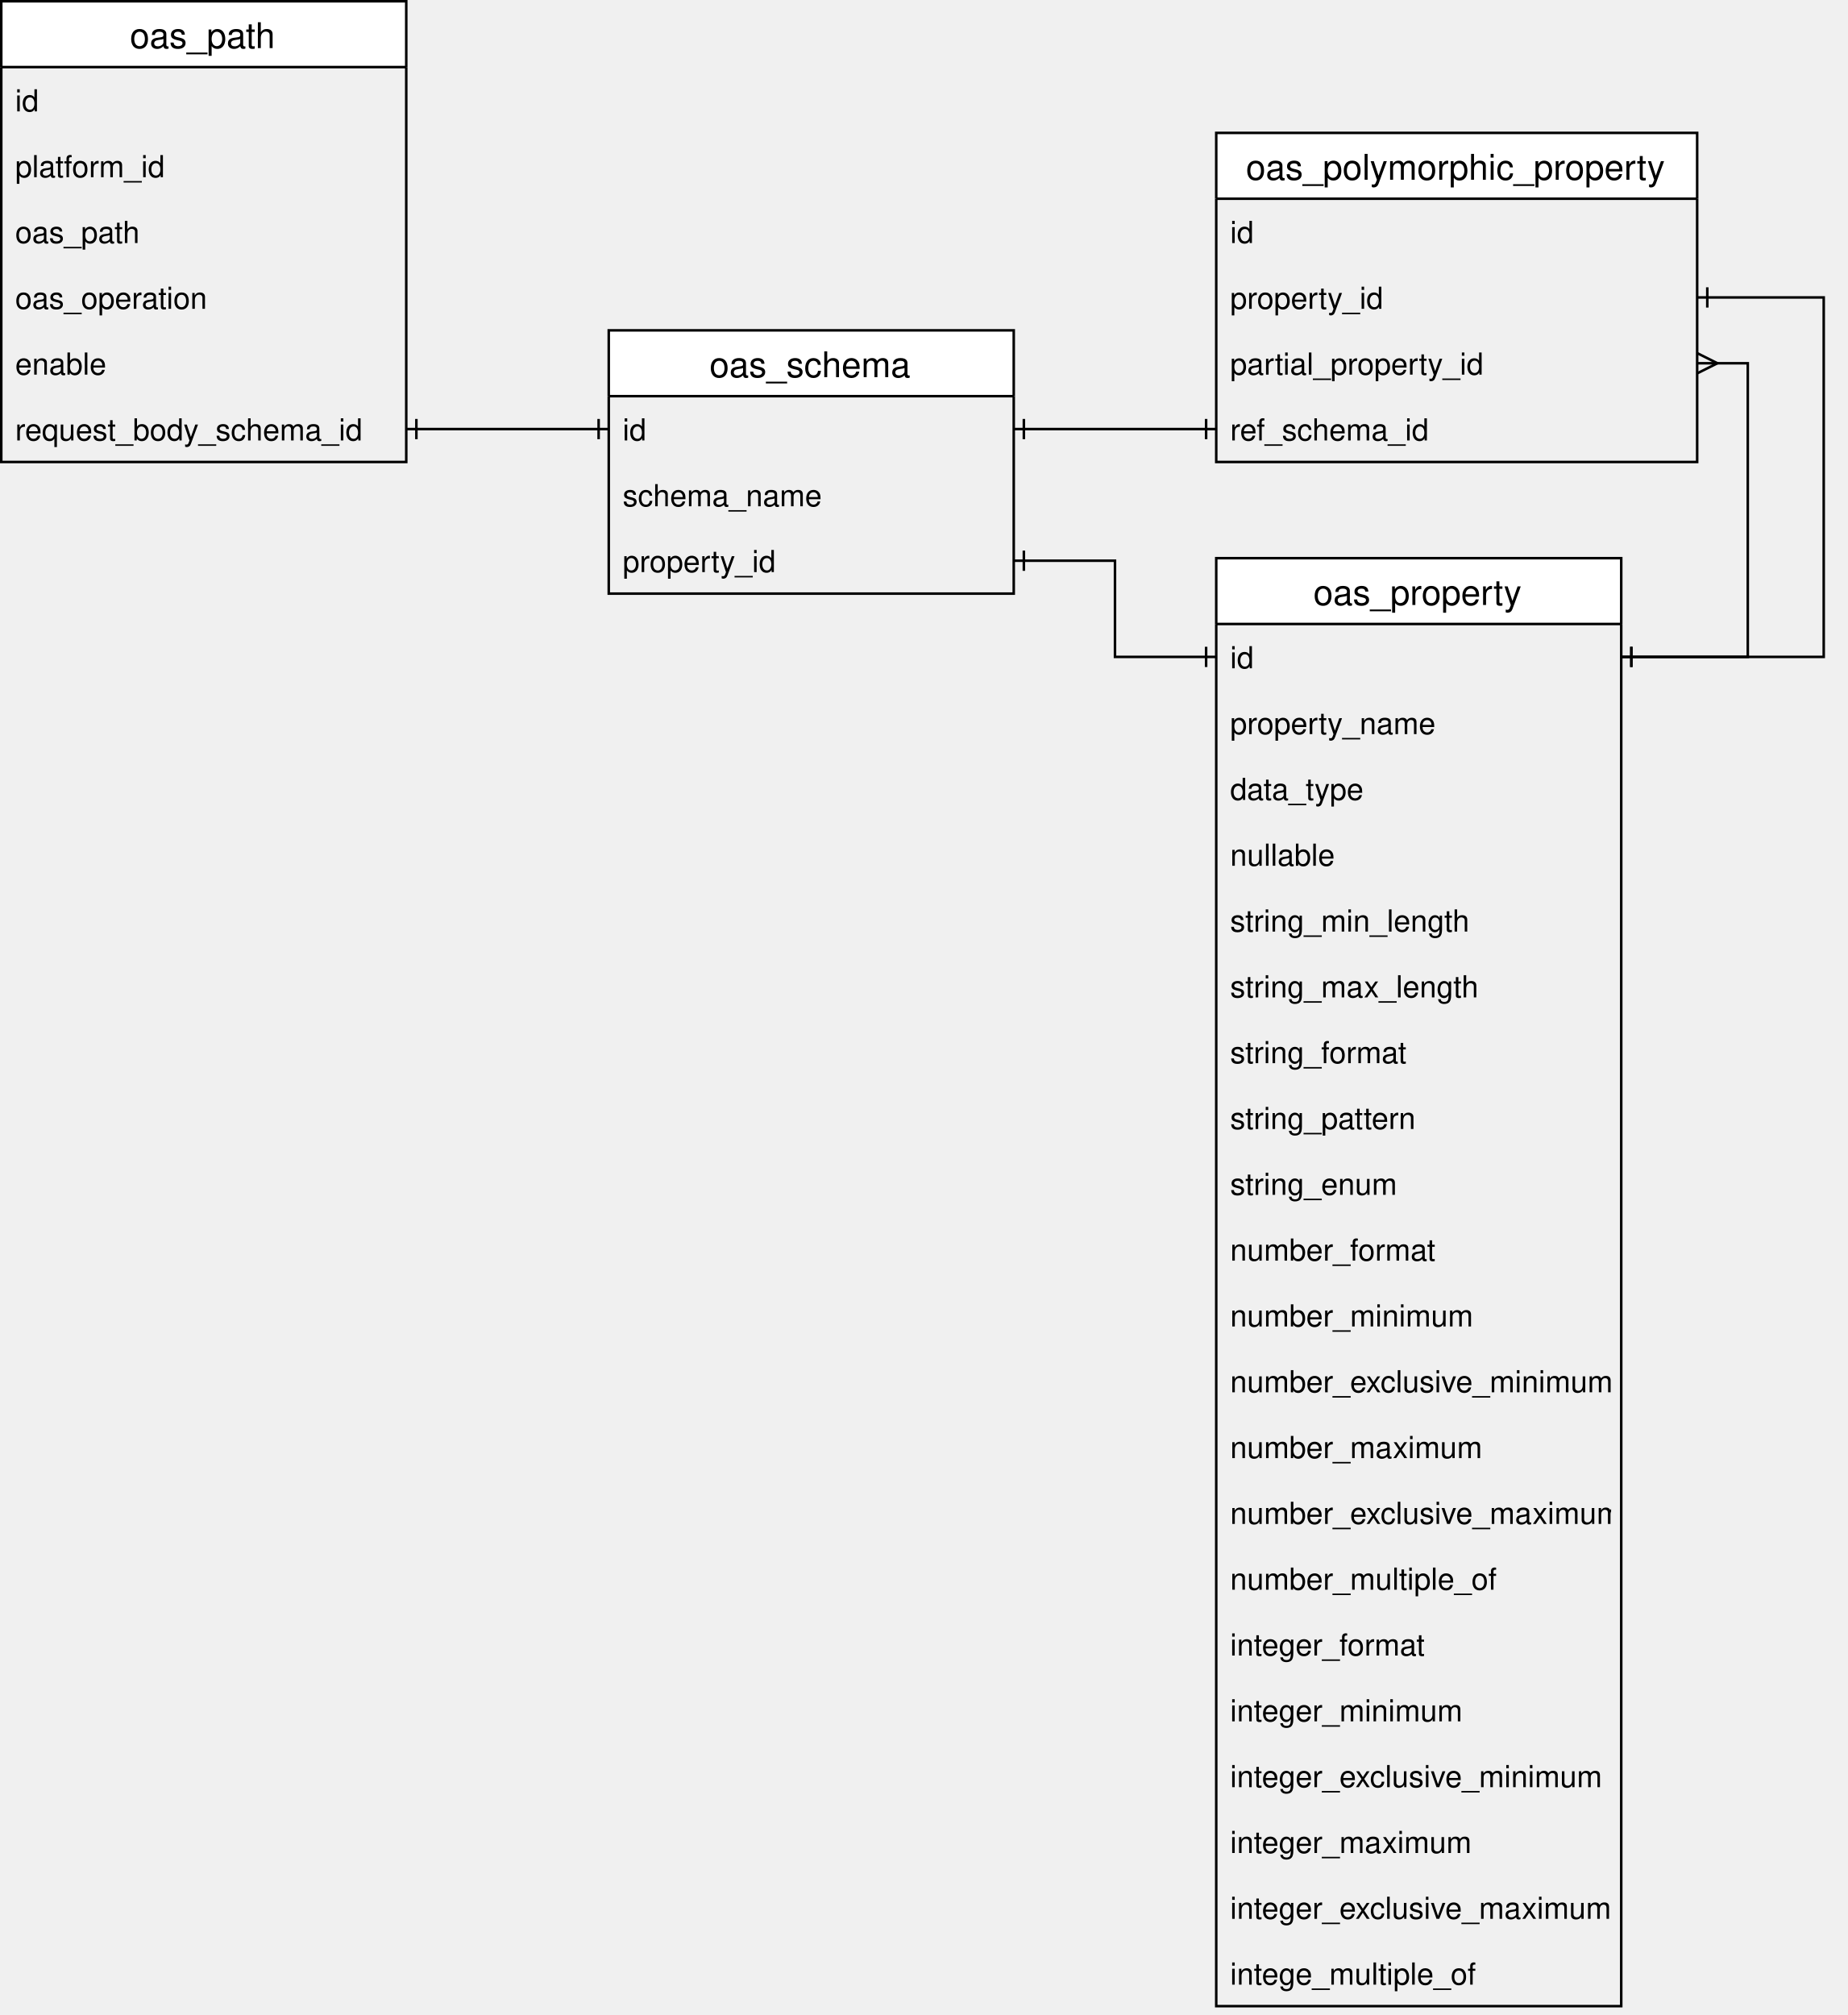
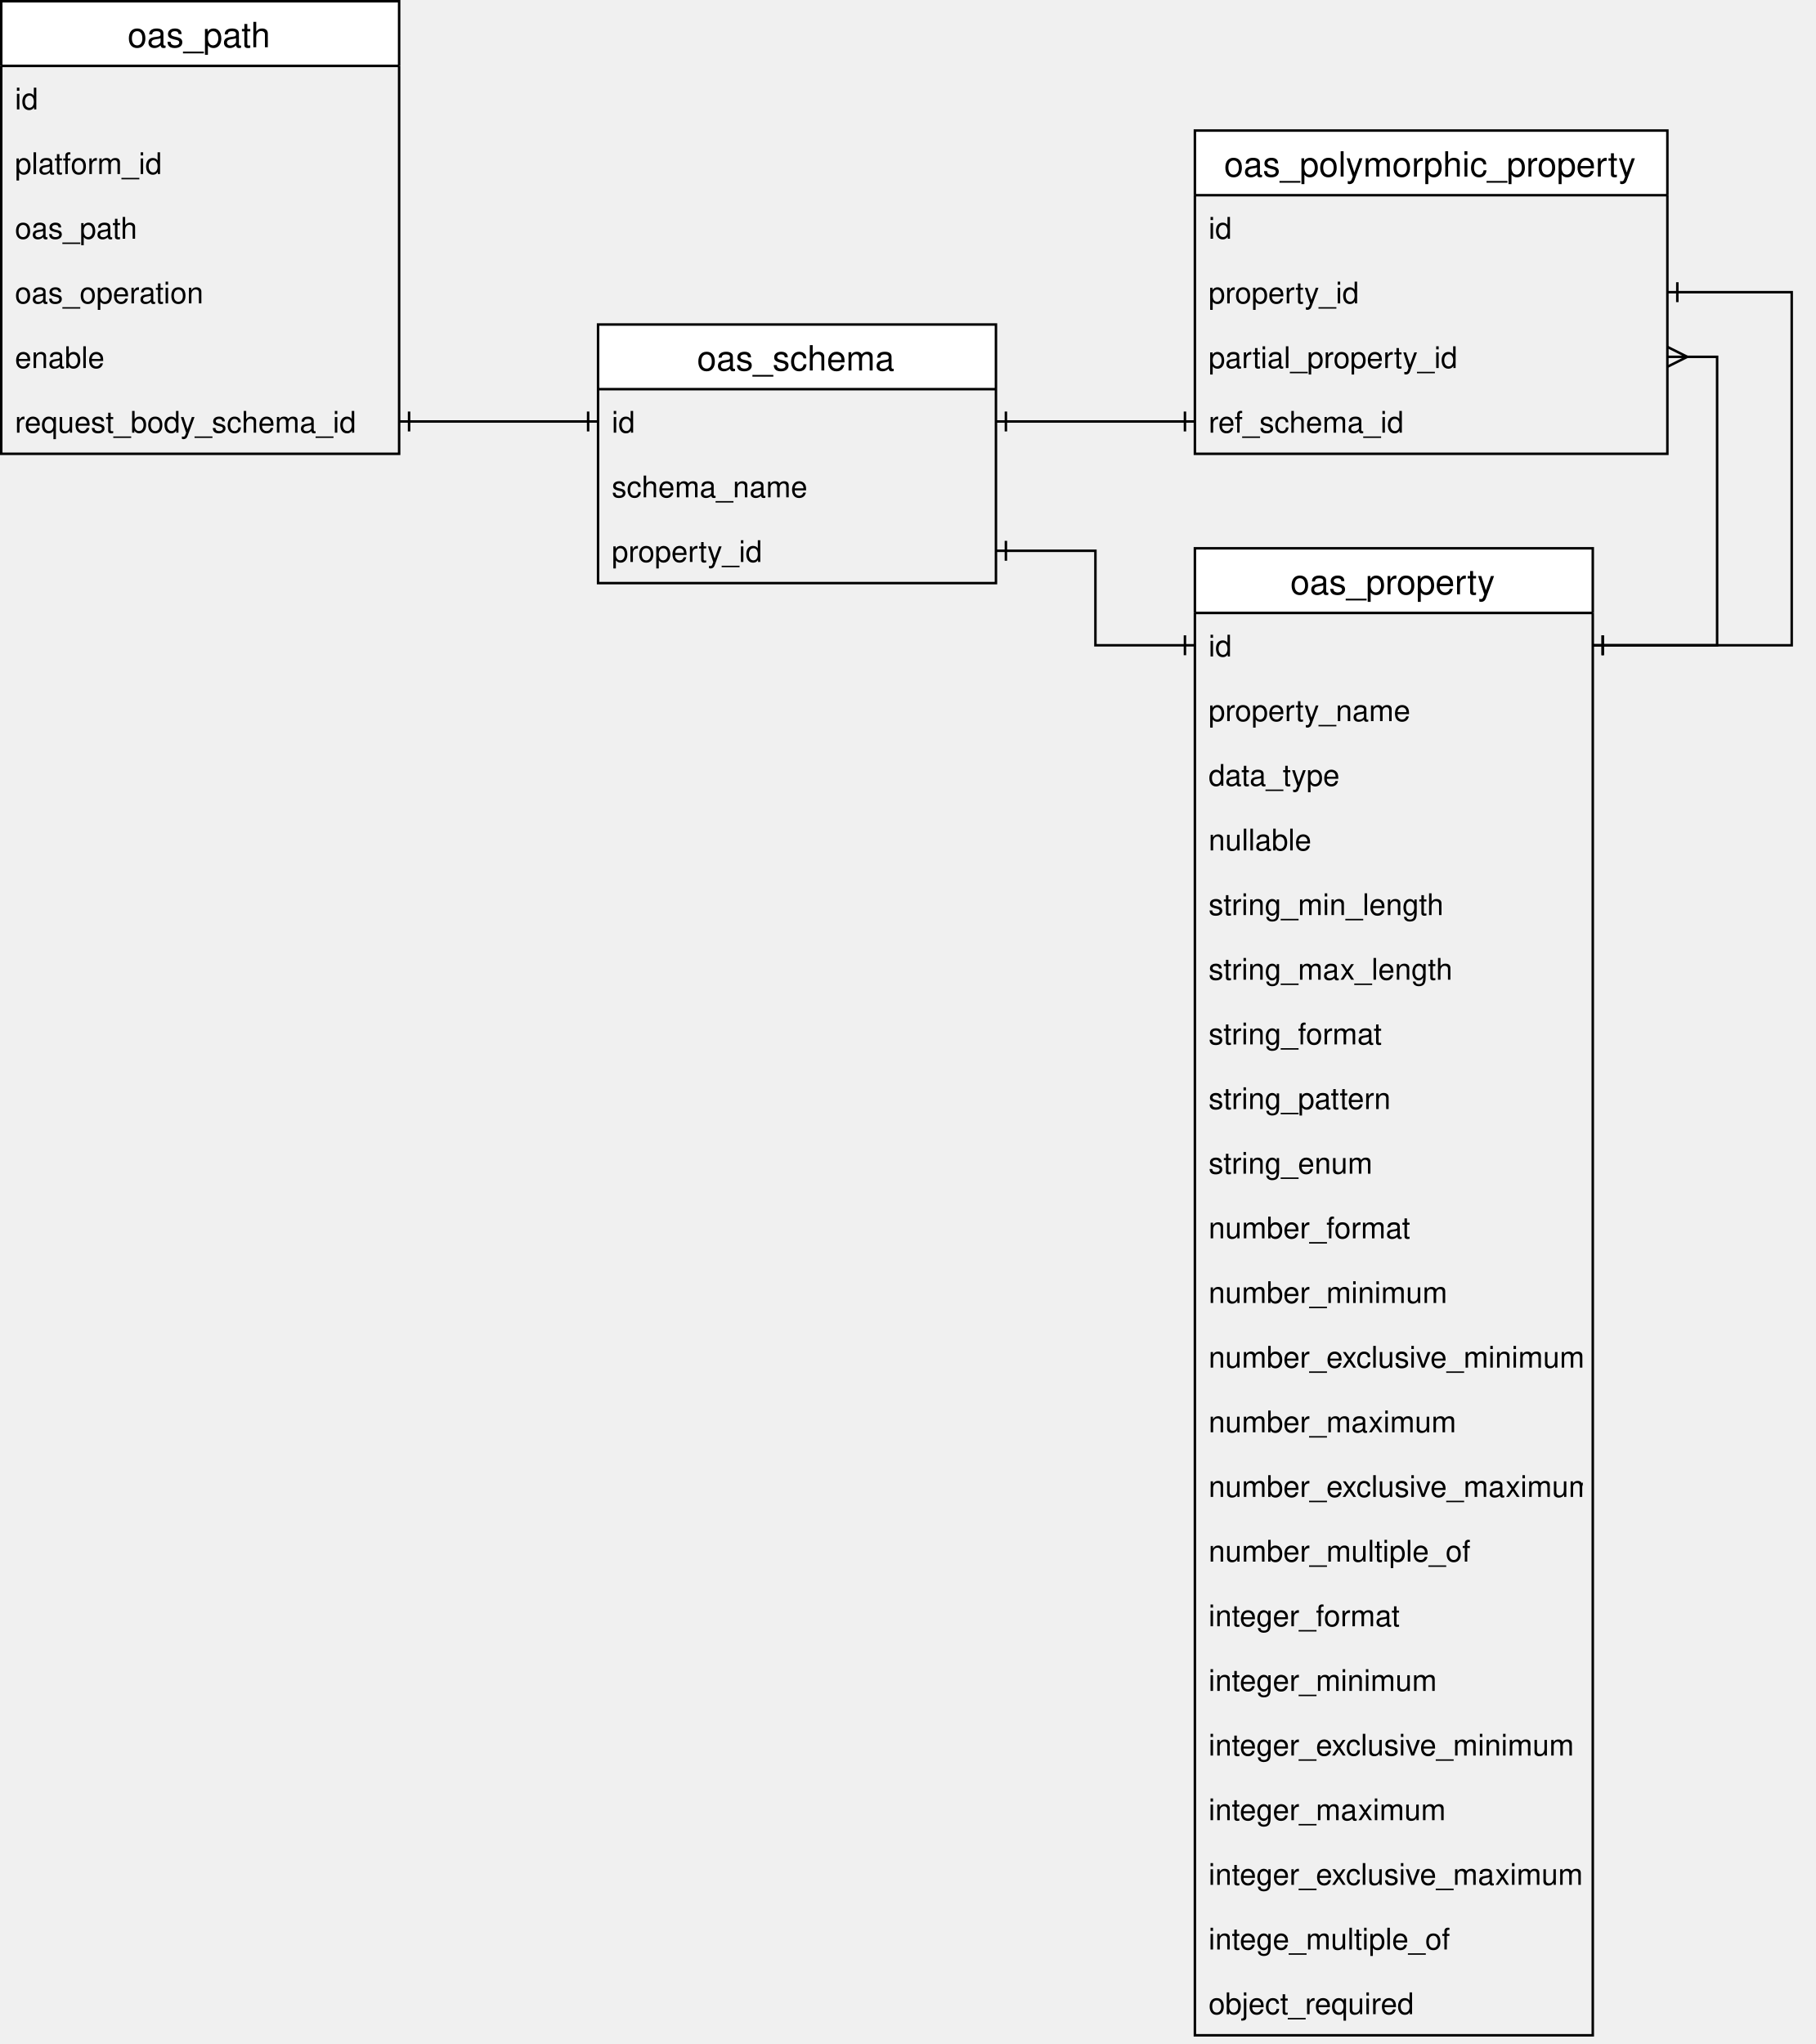
- <svg xmlns="http://www.w3.org/2000/svg" version="1.1" width="730px" height="796px" viewBox="-0.5 -0.5 730 796" content="&lt;mxfile host=&quot;&quot; modified=&quot;2020-05-27T08:45:14.796Z&quot; agent=&quot;5.0 (Macintosh; Intel Mac OS X 10_15_3) AppleWebKit/537.36 (KHTML, like Gecko) Code/1.45.1 Chrome/78.0.39.130 Electron/7.2.4 Safari/537.36&quot; etag=&quot;zFNinbtbJiZ-bO2vv5l-&quot; version=&quot;13.1.3&quot;&gt;&lt;diagram id=&quot;6hGFLwfOUW9BJ-s0fimq&quot; name=&quot;ERD&quot;&gt;7ZxBc6M2FMc/ja8dAwbbx8bJbg/ZmZ3NoduTRwEZqyskKuTY7KevAMk2CG9F7CjpoJlMxnpIWNLvCf7vITwJVtnhMwP59gtNIJ740+QwCe4nvr/0p+J/ZSgbQzj1GkPKUNKYzgxP6CeURtku3aEEFq2KnFLMUd42xpQQGPOWDTBG9+1qG4rb35qDFGqGpxhg3fonSvi2sS78+cn+B0TpVn2zFy2bIxlQleVIii1I6P7MFDxMghWjlDefssMK4mru1Lw07T5dOHrsGIOEmzTwmwYvAO/k2Cgo1nnVzaZ/vFSDLvYow4CI0t2GEv4kj0xFOd4inDyCku6qLy04iH+o0t2WMvRT1AdYHPKEQRxmXDL1o1aNp6qlPCeDhajzVY3E65i+gEOr4iMouOoNxRjkBXqu+1c1zABLEbmjnNNMVgIYpUR8jsW5IFNjanrlzURZn0k5uS+QcXg4M8mZ/QxpBjkrRRV5dCEhSy/3FPT9yWe8SNq25/6ykFiA9NP0eOoTSvFB0uwnG2hkxZEuUzEQXiNh9AdcUUzFTNwT2kBGGHdMRQ5iRNJHuKl6OjtZvsnOVyYqJmiDa6feoiSBpGJEOeDg+egwOUWE14ML78SfmIPV9LdwEoo+rUTZO5XFX1Wd8RUlopsA1TSgoL2HFfEWN7+Xm2/MTYISXmnESdW7BtNMw5RjwDeUZWvHy5BX6NvjFZpfMB2sPljzhT1YUS8smkMGOKLEETMi5k1n9pDNNWSQ1DPlWBmxCgw1xk3uXfrNi8F/dmJw62ealOsi3sIMuPuYMbzQpvAINSowEVGOLIqRb2lKCcAPJ6uYzx1JYCJn81TnkdJcau2/IeelnBiw47QS+DxT4h8eEP9+9vmv6lRixpvSvdL0daFUBSKG9v28cNaqKp6a1SXVrg40fq/CPWF4+CZdqTJ+QtW0yCZJt4ownVW4GAcUdMdi2F4J4uQpVJBkvWpWf0mfQaH40Es7tuxDK5t+rZz4FGUE03aY4auyOkXTKdmq4yDHbpj5TOR85mY+oyK0ls/Mb+0zppcDFZt2tFJzCdeou1yA8bVdrVK/s0pD02SAUl9X0fU0uqO9K0+N0b1DOqAnISdVFAHZWEXwYGI2EwI9ibacVSEmL8erfAcTs5kVmC3eU8UoqTJIxXgfVsXM5jaUrzHa5f9OoH5gtL4NgVo3Fb0F5VkFebW6GPMsujFPMD93k/+sH8yXHbdqevDawEiJudH4XQZI+XaOZyUyepXjzecdx4uCXzpet/6tHe9CilspEM0rXeBmrEzk0TDqEJwZBm7h3L+ButTz4aMVlZExuvcI3JaXw4ARh26DmdkM3QI955WIuVrzMne8PmDgFupZLLITt4nxPh4cjMvqs9yoJ5nFmZjUdYbIGkOSjnbXxHBwNh/sRnpOS4EDBwduGDibD3XDiyuu2lEGuINmCE3twLQC7eJqywEXcc1Y9ykN1/tTm2JE3/wiqUGyyxwyQ2SBRT0S6ps3BapnyNzVcWBcbVGLhHqGS0ITIhJlbqkZU1vYFCJ63kpSg4cY7wr0Ah2/YfwCz6ImifTUiFp14OCoDaAW2NQkC4NV5/gN4hfZFCh6Elmtul31diOGa7px5AzJLW1mTHqe0xAO0xFqS41QH8iL1GaeRZUS6dpSURudOLkSm9osYgWbHscpbCNWl1cCjGy+l6fnTo7rbmzy5EpsS5vPc3R52bPuHMAhAEPTHwW4CcCe1wBqgE5fvmKnwsyiUpnp8Xi9z4viMqMs36LY7fl6uz1fntrKdY562YP6+JT2KtbuZR1F7uj2V+356iN1k0Xpa6BG/+rHcGJ9O77ejFjPyzriooYAXjtyN3lp583I6QkWBjdj/4mB4cx6N4DdCJoonn65rNnMfvr5t+DhXw==&lt;/diagram&gt;&lt;/mxfile&gt;">
+ <svg xmlns="http://www.w3.org/2000/svg" version="1.1" width="730px" height="822px" viewBox="-0.5 -0.5 730 822" content="&lt;mxfile host=&quot;&quot; modified=&quot;2020-05-27T09:34:04.806Z&quot; agent=&quot;5.0 (Macintosh; Intel Mac OS X 10_15_3) AppleWebKit/537.36 (KHTML, like Gecko) Code/1.45.1 Chrome/78.0.39.130 Electron/7.2.4 Safari/537.36&quot; etag=&quot;zANwp7aCISOu_wOMeeIR&quot; version=&quot;13.1.3&quot;&gt;&lt;diagram id=&quot;6hGFLwfOUW9BJ-s0fimq&quot; name=&quot;ERD&quot;&gt;7ZxBc5s4FMc/ja87Bgy2jxsn7R7SmU5z2O7Jo4CM1QqJFXJi+ulXAskYhFtIHDU7aCaTsR4SlvR7gv97CM+CTXb8yEC+/0QTiGf+PDnOgtuZ76/9ufgvDWVtCBdhbUgZSmqT1xge0A+ojKpdekAJLFoVOaWYo7xtjCkhMOYtG2CMPrer7Shuf2sOUmgYHmKATevfKOH72rryl439L4jSvf5mL1rXRzKgK6uRFHuQ0OczU3A3CzaMUl5/yo4biOXc6Xmp2324cPTUMQYJH9LArxs8AXxQY6Og2Oaym3X/eKkHXTyjDAMiSjc7SviDOjIX5XiPcHIPSnqQX1pwEH/XpZs9ZeiHqA+wOOQJgzjMuGLqR60aD7KlOieDhajzWY/E65g+gWOr4j0ouO4NxRjkBXqs+icbZoCliNxQzmmmKgGMUiI+x+JckOkx1b3yFqJszqSa3CfIODyemdTMfoQ0g5yVooo6ulKQlZd7Gvpz4zNepGz7c39ZKSxA+Wl6OnWDUnxQNPvJBgZZcaTLVAyEV0gY/Q43FFMxE7eE1pARxh1TkYMYkfQe7mRPF43li+q8NFExQTtcOfUeJQkkkhHlgIPHk8PkFBFeDS68EX9iDjbzP8JZKPq0EWWvKYs/WZ3xDSWimwBVNKCg/Qwl8RY3v5ebP5ibAiW8chAnXe81mBYGphwDvqMs2zpeA3mFvj1e4fALpoPVB2u5sgcr6oVFc8gAR5Q4YoOIefOFPWRLAxkk1Uw5VoNYBQM1xlXuXebNi8F/D2Jw20ealNsi3sMMuPvYYHihTeERGlRgIqIcVRQj39OUEoDvGquYzwNJYKJms6lzT2mutPY3yHmpJgYcOJUCn2da/MMj4l/PPv8jTyVmvC7dak1fFUpdIGJoX88LZ61ksWlWlXS7KtD4U4Z7wnD3RbmSNH5AclpUk6RbRZjOKlyMAwp6YDFsrwRx8hRqSKqenNWf0mdQKD701I4t+9Cqpp+lEzdRRjBvhxm+LutT1J1SrToOcurGMJ+JnM9czWd0hNbymeW1fWbo5UDHph2tVF/CDeouFzD42q5Xqd9ZpeHQZIBWX6+i6xl0J3tXng9G9xvSAT0JOaWiCMimKoJHE7OZEOhJtOVMhpi8nK7yHU3MZlZgsfqdKkZLlVEqxnu3KmaxtKF8B6Nd/+8E6jtG69sQqFVT0VtQnlVQV6uLMc+qG/MEy3M3+WX9YLnuuFXdg5cGRlrMTcbvMkDKt3M8K5HRixxvuew4XhT81PG69a/teBdS3FqBGF7pArfBykQdDaMOwcXAwC1cr66gLs18+GRFZTQY3e8I3NaXw4AJh26jmdkM3QIz55WIudryMne83mHgFppZLHIQt4npPh4cjcvqs9yoJ5nFmZjUbYbIFkOSTnbXxHhwNh/sRmZOS4MDRwduHDibD3XDiytO7igD3EEbCE3vwLQC7eJqywEXcc1U9ymN1/tzm2LE3PyiqEFyyByygcgCi3okNDdvClSPkLmr48i42qIWCc0Ml4ImRCTK3FIbTG1lU4iYeStFDR5jfCjQE3T8xvELPIuaJDJTI3rVgaOjNoJaYFOTrAasOsdvFL/IpkAxk8h61R3k240YbunOkRtIbm0zY9LznIZwmDptOZLawrOoUiJTW2pqTpyMw6Y3i1jBZsZxGptTly8FGNl8L8/MnZzWnZMno7CtbT7PMeVlz7pzAMc977apUnpeA6gAOn35AnILm0rFjAzo4zcY86184xIxmEwHm4Goj+RlbEuLSmVhplGq7XkUlxll+R7Fbqve223V8/pQr3tQnx6uv4q1e8dKkzu5/au26vWRusqi9A1Qk39jZzyxvo16b0as5x0rcVFDAG8duau8a/Vm5My8GIO7qf8yxHhmvfv2rgRNFJsfnKvfQWh+tS+4+w8=&lt;/diagram&gt;&lt;/mxfile&gt;">
  <defs>
    <clipPath id="mx-clip-4-31-152-26-0">
      <rect x="4" y="31" width="152" height="26" />
    </clipPath>
    <clipPath id="mx-clip-4-57-152-26-0">
      <rect x="4" y="57" width="152" height="26" />
    </clipPath>
    <clipPath id="mx-clip-4-83-152-26-0">
      <rect x="4" y="83" width="152" height="26" />
    </clipPath>
    <clipPath id="mx-clip-4-109-152-26-0">
      <rect x="4" y="109" width="152" height="26" />
    </clipPath>
    <clipPath id="mx-clip-4-135-152-26-0">
      <rect x="4" y="135" width="152" height="26" />
    </clipPath>
    <clipPath id="mx-clip-4-161-152-26-0">
      <rect x="4" y="161" width="152" height="26" />
    </clipPath>
    <clipPath id="mx-clip-244-161-152-26-0">
      <rect x="244" y="161" width="152" height="26" />
    </clipPath>
    <clipPath id="mx-clip-244-187-152-26-0">
      <rect x="244" y="187" width="152" height="26" />
    </clipPath>
    <clipPath id="mx-clip-244-213-152-26-0">
      <rect x="244" y="213" width="152" height="26" />
    </clipPath>
    <clipPath id="mx-clip-484-251-152-26-0">
      <rect x="484" y="251" width="152" height="26" />
    </clipPath>
    <clipPath id="mx-clip-484-277-152-26-0">
      <rect x="484" y="277" width="152" height="26" />
    </clipPath>
    <clipPath id="mx-clip-484-303-152-26-0">
      <rect x="484" y="303" width="152" height="26" />
    </clipPath>
    <clipPath id="mx-clip-484-329-152-26-0">
      <rect x="484" y="329" width="152" height="26" />
    </clipPath>
    <clipPath id="mx-clip-484-355-152-26-0">
      <rect x="484" y="355" width="152" height="26" />
    </clipPath>
    <clipPath id="mx-clip-484-381-152-26-0">
      <rect x="484" y="381" width="152" height="26" />
    </clipPath>
    <clipPath id="mx-clip-484-407-152-26-0">
      <rect x="484" y="407" width="152" height="26" />
    </clipPath>
    <clipPath id="mx-clip-484-433-152-26-0">
      <rect x="484" y="433" width="152" height="26" />
    </clipPath>
    <clipPath id="mx-clip-484-459-152-26-0">
      <rect x="484" y="459" width="152" height="26" />
    </clipPath>
    <clipPath id="mx-clip-484-485-152-26-0">
      <rect x="484" y="485" width="152" height="26" />
    </clipPath>
    <clipPath id="mx-clip-484-511-152-26-0">
      <rect x="484" y="511" width="152" height="26" />
    </clipPath>
    <clipPath id="mx-clip-484-537-152-26-0">
      <rect x="484" y="537" width="152" height="26" />
    </clipPath>
    <clipPath id="mx-clip-484-563-152-26-0">
      <rect x="484" y="563" width="152" height="26" />
    </clipPath>
    <clipPath id="mx-clip-484-589-152-26-0">
      <rect x="484" y="589" width="152" height="26" />
    </clipPath>
    <clipPath id="mx-clip-484-615-152-26-0">
      <rect x="484" y="615" width="152" height="26" />
    </clipPath>
    <clipPath id="mx-clip-484-641-152-26-0">
      <rect x="484" y="641" width="152" height="26" />
    </clipPath>
    <clipPath id="mx-clip-484-667-152-26-0">
      <rect x="484" y="667" width="152" height="26" />
    </clipPath>
    <clipPath id="mx-clip-484-693-152-26-0">
      <rect x="484" y="693" width="152" height="26" />
    </clipPath>
    <clipPath id="mx-clip-484-719-152-26-0">
      <rect x="484" y="719" width="152" height="26" />
    </clipPath>
    <clipPath id="mx-clip-484-745-152-26-0">
      <rect x="484" y="745" width="152" height="26" />
    </clipPath>
    <clipPath id="mx-clip-484-771-152-26-0">
      <rect x="484" y="771" width="152" height="26" />
+     </clipPath>
+     <clipPath id="mx-clip-484-797-152-26-0">
+       <rect x="484" y="797" width="152" height="26" />
    </clipPath>
    <clipPath id="mx-clip-484-83-182-26-0">
      <rect x="484" y="83" width="182" height="26" />
    </clipPath>
    <clipPath id="mx-clip-484-109-182-26-0">
      <rect x="484" y="109" width="182" height="26" />
    </clipPath>
    <clipPath id="mx-clip-484-135-182-26-0">
      <rect x="484" y="135" width="182" height="26" />
    </clipPath>
    <clipPath id="mx-clip-484-161-182-26-0">
      <rect x="484" y="161" width="182" height="26" />
    </clipPath>
  </defs>
  <g>
    <path d="M 0 26 L 0 0 L 160 0 L 160 26" fill="#ffffff" stroke="#000000" stroke-miterlimit="10" pointer-events="all" />
    <path d="M 0 26 L 0 182 L 160 182 L 160 26" fill="none" stroke="#000000" stroke-miterlimit="10" pointer-events="none" />
    <path d="M 0 26 L 160 26" fill="none" stroke="#000000" stroke-miterlimit="10" pointer-events="none" />
    <g fill="#000000" font-family="Helvetica" text-anchor="middle" font-size="14px">
      <text x="79.5" y="18.5">
                oas_path
            </text>
    </g>
    <g fill="#000000" font-family="Helvetica" clip-path="url(#mx-clip-4-31-152-26-0)" font-size="12px">
      <text x="5.5" y="43.5">
                id
            </text>
    </g>
    <g fill="#000000" font-family="Helvetica" clip-path="url(#mx-clip-4-57-152-26-0)" font-size="12px">
      <text x="5.5" y="69.5">
                platform_id
            </text>
    </g>
    <g fill="#000000" font-family="Helvetica" clip-path="url(#mx-clip-4-83-152-26-0)" font-size="12px">
      <text x="5.5" y="95.5">
                oas_path
            </text>
    </g>
    <g fill="#000000" font-family="Helvetica" clip-path="url(#mx-clip-4-109-152-26-0)" font-size="12px">
      <text x="5.5" y="121.5">
                oas_operation
            </text>
    </g>
    <g fill="#000000" font-family="Helvetica" clip-path="url(#mx-clip-4-135-152-26-0)" font-size="12px">
      <text x="5.5" y="147.5">
                enable
            </text>
    </g>
    <g fill="#000000" font-family="Helvetica" clip-path="url(#mx-clip-4-161-152-26-0)" font-size="12px">
      <text x="5.5" y="173.5">
                request_body_schema_id
            </text>
    </g>
    <path d="M 160 169 L 240 169" fill="none" stroke="#000000" stroke-miterlimit="10" pointer-events="none" />
    <path d="M 164 165 L 164 173" fill="none" stroke="#000000" stroke-miterlimit="10" pointer-events="none" />
    <path d="M 236 173 L 236 165" fill="none" stroke="#000000" stroke-miterlimit="10" pointer-events="none" />
    <path d="M 400 221 L 440 221 L 440 259 L 480 259" fill="none" stroke="#000000" stroke-miterlimit="10" pointer-events="none" />
    <path d="M 404 217 L 404 225" fill="none" stroke="#000000" stroke-miterlimit="10" pointer-events="none" />
    <path d="M 476 263 L 476 255" fill="none" stroke="#000000" stroke-miterlimit="10" pointer-events="none" />
    <path d="M 240 156 L 240 130 L 400 130 L 400 156" fill="#ffffff" stroke="#000000" stroke-miterlimit="10" pointer-events="none" />
    <path d="M 240 156 L 240 234 L 400 234 L 400 156" fill="none" stroke="#000000" stroke-miterlimit="10" pointer-events="none" />
    <path d="M 240 156 L 400 156" fill="none" stroke="#000000" stroke-miterlimit="10" pointer-events="none" />
    <g fill="#000000" font-family="Helvetica" text-anchor="middle" font-size="14px">
      <text x="319.5" y="148.5">
                oas_schema
            </text>
    </g>
    <g fill="#000000" font-family="Helvetica" clip-path="url(#mx-clip-244-161-152-26-0)" font-size="12px">
      <text x="245.5" y="173.5">
                id
            </text>
    </g>
    <g fill="#000000" font-family="Helvetica" clip-path="url(#mx-clip-244-187-152-26-0)" font-size="12px">
      <text x="245.5" y="199.5">
                schema_name
            </text>
    </g>
    <g fill="#000000" font-family="Helvetica" clip-path="url(#mx-clip-244-213-152-26-0)" font-size="12px">
      <text x="245.5" y="225.5">
                property_id
            </text>
    </g>
    <path d="M 480 169 L 400 169" fill="none" stroke="#000000" stroke-miterlimit="10" pointer-events="none" />
    <path d="M 476 173 L 476 165" fill="none" stroke="#000000" stroke-miterlimit="10" pointer-events="none" />
    <path d="M 404 165 L 404 173" fill="none" stroke="#000000" stroke-miterlimit="10" pointer-events="none" />
    <path d="M 670 117 L 720 117 L 720 259 L 640 259" fill="none" stroke="#000000" stroke-miterlimit="10" pointer-events="none" />
    <path d="M 674 113 L 674 121" fill="none" stroke="#000000" stroke-miterlimit="10" pointer-events="none" />
    <path d="M 644 255 L 644 263" fill="none" stroke="#000000" stroke-miterlimit="10" pointer-events="none" />
    <path d="M 670 143 L 690 143 L 690 259 L 640 259" fill="none" stroke="#000000" stroke-miterlimit="10" pointer-events="none" />
    <path d="M 670 147 L 678 143 L 670 139" fill="none" stroke="#000000" stroke-miterlimit="10" pointer-events="none" />
    <path d="M 644 255 L 644 263" fill="none" stroke="#000000" stroke-miterlimit="10" pointer-events="none" />
    <path d="M 480 246 L 480 220 L 640 220 L 640 246" fill="#ffffff" stroke="#000000" stroke-miterlimit="10" pointer-events="none" />
-     <path d="M 480 246 L 480 792 L 640 792 L 640 246" fill="none" stroke="#000000" stroke-miterlimit="10" pointer-events="none" />
+     <path d="M 480 246 L 480 818 L 640 818 L 640 246" fill="none" stroke="#000000" stroke-miterlimit="10" pointer-events="none" />
    <path d="M 480 246 L 640 246" fill="none" stroke="#000000" stroke-miterlimit="10" pointer-events="none" />
    <g fill="#000000" font-family="Helvetica" text-anchor="middle" font-size="14px">
      <text x="559.5" y="238.5">
                oas_property
            </text>
    </g>
    <g fill="#000000" font-family="Helvetica" clip-path="url(#mx-clip-484-251-152-26-0)" font-size="12px">
      <text x="485.5" y="263.5">
                id
            </text>
    </g>
    <g fill="#000000" font-family="Helvetica" clip-path="url(#mx-clip-484-277-152-26-0)" font-size="12px">
      <text x="485.5" y="289.5">
                property_name
            </text>
    </g>
    <g fill="#000000" font-family="Helvetica" clip-path="url(#mx-clip-484-303-152-26-0)" font-size="12px">
      <text x="485.5" y="315.5">
                data_type
            </text>
    </g>
    <g fill="#000000" font-family="Helvetica" clip-path="url(#mx-clip-484-329-152-26-0)" font-size="12px">
      <text x="485.5" y="341.5">
                nullable
            </text>
    </g>
    <g fill="#000000" font-family="Helvetica" clip-path="url(#mx-clip-484-355-152-26-0)" font-size="12px">
      <text x="485.5" y="367.5">
                string_min_length
            </text>
    </g>
    <g fill="#000000" font-family="Helvetica" clip-path="url(#mx-clip-484-381-152-26-0)" font-size="12px">
      <text x="485.5" y="393.5">
                string_max_length
            </text>
    </g>
    <g fill="#000000" font-family="Helvetica" clip-path="url(#mx-clip-484-407-152-26-0)" font-size="12px">
      <text x="485.5" y="419.5">
                string_format
            </text>
    </g>
    <g fill="#000000" font-family="Helvetica" clip-path="url(#mx-clip-484-433-152-26-0)" font-size="12px">
      <text x="485.5" y="445.5">
                string_pattern
            </text>
    </g>
    <g fill="#000000" font-family="Helvetica" clip-path="url(#mx-clip-484-459-152-26-0)" font-size="12px">
      <text x="485.5" y="471.5">
                string_enum
            </text>
    </g>
    <g fill="#000000" font-family="Helvetica" clip-path="url(#mx-clip-484-485-152-26-0)" font-size="12px">
      <text x="485.5" y="497.5">
                number_format
            </text>
    </g>
    <g fill="#000000" font-family="Helvetica" clip-path="url(#mx-clip-484-511-152-26-0)" font-size="12px">
      <text x="485.5" y="523.5">
                number_minimum
            </text>
    </g>
    <g fill="#000000" font-family="Helvetica" clip-path="url(#mx-clip-484-537-152-26-0)" font-size="12px">
      <text x="485.5" y="549.5">
                number_exclusive_minimum
            </text>
    </g>
    <g fill="#000000" font-family="Helvetica" clip-path="url(#mx-clip-484-563-152-26-0)" font-size="12px">
      <text x="485.5" y="575.5">
                number_maximum
            </text>
    </g>
    <g fill="#000000" font-family="Helvetica" clip-path="url(#mx-clip-484-589-152-26-0)" font-size="12px">
      <text x="485.5" y="601.5">
                number_exclusive_maximum
            </text>
    </g>
    <g fill="#000000" font-family="Helvetica" clip-path="url(#mx-clip-484-615-152-26-0)" font-size="12px">
      <text x="485.5" y="627.5">
                number_multiple_of
            </text>
    </g>
    <g fill="#000000" font-family="Helvetica" clip-path="url(#mx-clip-484-641-152-26-0)" font-size="12px">
      <text x="485.5" y="653.5">
                integer_format
            </text>
    </g>
    <g fill="#000000" font-family="Helvetica" clip-path="url(#mx-clip-484-667-152-26-0)" font-size="12px">
      <text x="485.5" y="679.5">
                integer_minimum
            </text>
    </g>
    <g fill="#000000" font-family="Helvetica" clip-path="url(#mx-clip-484-693-152-26-0)" font-size="12px">
      <text x="485.5" y="705.5">
                integer_exclusive_minimum
            </text>
    </g>
    <g fill="#000000" font-family="Helvetica" clip-path="url(#mx-clip-484-719-152-26-0)" font-size="12px">
      <text x="485.5" y="731.5">
                integer_maximum
            </text>
    </g>
    <g fill="#000000" font-family="Helvetica" clip-path="url(#mx-clip-484-745-152-26-0)" font-size="12px">
      <text x="485.5" y="757.5">
                integer_exclusive_maximum
            </text>
    </g>
    <g fill="#000000" font-family="Helvetica" clip-path="url(#mx-clip-484-771-152-26-0)" font-size="12px">
      <text x="485.5" y="783.5">
                intege_multiple_of
+             </text>
+     </g>
+     <g fill="#000000" font-family="Helvetica" clip-path="url(#mx-clip-484-797-152-26-0)" font-size="12px">
+       <text x="485.5" y="809.5">
+                 object_required
            </text>
    </g>
    <path d="M 480 78 L 480 52 L 670 52 L 670 78" fill="#ffffff" stroke="#000000" stroke-miterlimit="10" pointer-events="none" />
    <path d="M 480 78 L 480 182 L 670 182 L 670 78" fill="none" stroke="#000000" stroke-miterlimit="10" pointer-events="none" />
    <path d="M 480 78 L 670 78" fill="none" stroke="#000000" stroke-miterlimit="10" pointer-events="none" />
    <g fill="#000000" font-family="Helvetica" text-anchor="middle" font-size="14px">
      <text x="574.5" y="70.5">
                oas_polymorphic_property
            </text>
    </g>
    <g fill="#000000" font-family="Helvetica" clip-path="url(#mx-clip-484-83-182-26-0)" font-size="12px">
      <text x="485.5" y="95.5">
                id
            </text>
    </g>
    <g fill="#000000" font-family="Helvetica" clip-path="url(#mx-clip-484-109-182-26-0)" font-size="12px">
      <text x="485.5" y="121.5">
                property_id
            </text>
    </g>
    <g fill="#000000" font-family="Helvetica" clip-path="url(#mx-clip-484-135-182-26-0)" font-size="12px">
      <text x="485.5" y="147.5">
                partial_property_id
            </text>
    </g>
    <g fill="#000000" font-family="Helvetica" clip-path="url(#mx-clip-484-161-182-26-0)" font-size="12px">
      <text x="485.5" y="173.5">
                ref_schema_id
            </text>
    </g>
  </g>
</svg>
